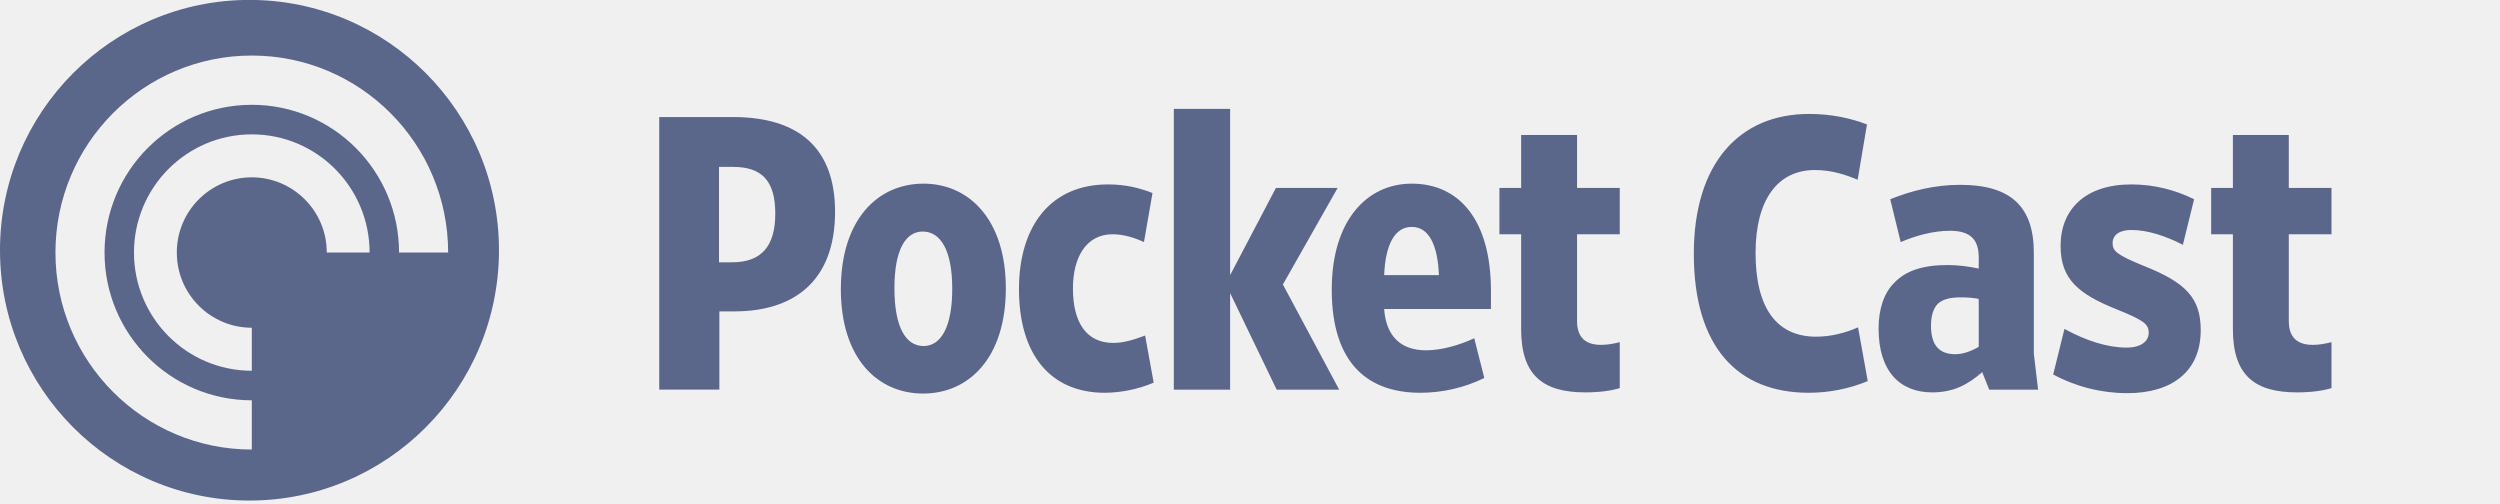
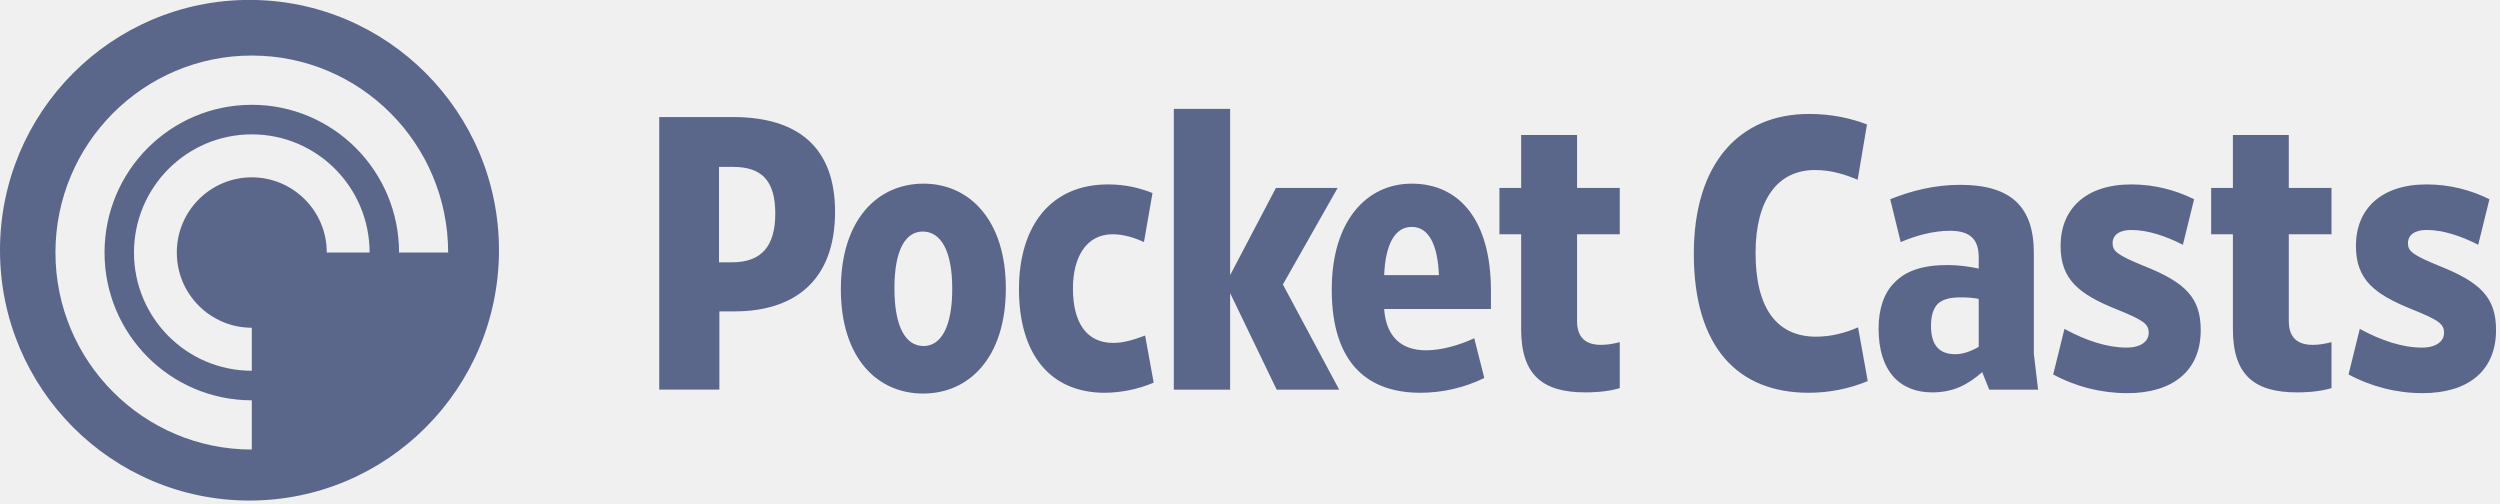
<svg xmlns="http://www.w3.org/2000/svg" xmlns:xlink="http://www.w3.org/1999/xlink" width="129" height="26">
+   <defs>
+     <path id="b" d="M0 0h7.858v11.143H0z" />
+   </defs>
  <g transform="translate(-407 -2)" fill="none" fill-rule="evenodd">
    <path d="M419.873 1.996c7.11 0 12.874 5.783 12.874 12.915 0 7.134-5.763 12.917-12.874 12.917-7.11 0-12.873-5.783-12.873-12.917 0-7.132 5.763-12.915 12.873-12.915zm.12 2.87c-5.596 0-10.132 4.551-10.132 10.165 0 5.614 4.536 10.166 10.132 10.166v-2.541c-4.197 0-7.599-3.414-7.599-7.625 0-4.21 3.402-7.623 7.599-7.623s7.598 3.413 7.598 7.623h2.533c0-5.614-4.536-10.165-10.131-10.165zm0 4.067c-3.358 0-6.08 2.73-6.08 6.098 0 3.369 2.722 6.1 6.08 6.1v-2.219a3.875 3.875 0 01-3.869-3.88 3.875 3.875 0 013.869-3.882 3.875 3.875 0 013.868 3.881h2.21c0-3.368-2.72-6.098-6.078-6.098z" fill="#5A668A" fill-rule="nonzero" />
    <path d="M441.016 22.105V8.04h3.806c3.424 0 5.267 1.628 5.267 4.884 0 3.637-2.183 5.143-5.187 5.143h-.782v4.038h-3.104zm3.765-6.57c1.483 0 2.224-.804 2.224-2.512 0-1.748-.741-2.411-2.183-2.411h-.722v4.923h.681M454.635 22.307c-2.365 0-4.247-1.829-4.247-5.385 0-3.597 1.902-5.446 4.266-5.446 2.344 0 4.247 1.85 4.247 5.405 0 3.578-1.903 5.426-4.266 5.426m-.021-8.36c-.901 0-1.462.966-1.462 2.934 0 1.99.581 2.974 1.502 2.974.901 0 1.482-.984 1.482-2.953 0-1.99-.601-2.954-1.522-2.954M464.006 22.267c-2.784 0-4.427-1.95-4.427-5.345 0-3.316 1.683-5.406 4.587-5.406.922 0 1.622.18 2.303.443l-.441 2.532c-.48-.222-1.04-.403-1.622-.403-1.342 0-2.043 1.166-2.043 2.793 0 1.769.701 2.814 2.084 2.814.52 0 1.06-.161 1.641-.382l.441 2.432a6.654 6.654 0 01-2.523.522M470.474 17.123v4.984h-2.905V7.618h2.905v8.58l2.363-4.5h3.184l-2.824 4.982 2.905 5.427h-3.225l-2.403-4.984" fill="#5A668A" fill-rule="nonzero" />
    <path d="M475.718 16.941c0-3.576 1.824-5.465 4.128-5.465 2.443 0 4.086 1.868 4.086 5.526v.944h-5.51c.102 1.427.883 2.13 2.164 2.13.762 0 1.663-.241 2.484-.622l.52 2.05a7.528 7.528 0 01-3.304.763c-2.544 0-4.568-1.346-4.568-5.326zm5.53-.743c-.06-1.567-.522-2.49-1.402-2.49-.903 0-1.363.963-1.423 2.49h2.825M485.491 18.99v-4.902h-1.12v-2.391h1.12V8.965h2.885v2.732h2.203v2.391h-2.203v4.482c0 .863.46 1.225 1.241 1.225.341 0 .642-.06.962-.14v2.37c-.441.14-1.062.222-1.782.222-2.203 0-3.306-.904-3.306-3.256M500.331 22.267c-3.645 0-5.93-2.33-5.93-7.174 0-4.661 2.345-7.214 5.95-7.214 1.202 0 2.204.241 2.985.543l-.481 2.854c-.62-.261-1.342-.503-2.203-.503-1.922 0-3.065 1.527-3.065 4.28 0 2.833 1.082 4.32 3.125 4.32.78 0 1.522-.2 2.163-.482l.5 2.773a7.978 7.978 0 01-3.044.603M506.698 22.247c-1.622 0-2.763-1.045-2.763-3.296 0-1.005.28-1.847.821-2.371.58-.603 1.442-.904 2.743-.904.562 0 1.122.08 1.603.181v-.583c0-.884-.401-1.366-1.482-1.366-.841 0-1.743.24-2.544.583l-.54-2.21c1.041-.422 2.263-.744 3.604-.744 2.624 0 3.806 1.124 3.806 3.516v5.205l.22 1.849h-2.523l-.36-.905c-.762.663-1.503 1.045-2.585 1.045m2.404-2.35v-2.473c-.28-.06-.601-.08-.941-.08-.601 0-.941.12-1.182.341-.22.242-.34.603-.34 1.126 0 1.044.46 1.466 1.26 1.466.402 0 .822-.16 1.203-.38M516.772 22.287a8.059 8.059 0 01-3.827-.965l.581-2.35c1.103.602 2.203.964 3.205.964.742 0 1.142-.321 1.142-.764 0-.441-.24-.643-1.642-1.205-1.943-.784-2.905-1.527-2.905-3.276 0-1.93 1.322-3.175 3.646-3.175 1.18 0 2.263.282 3.244.765l-.58 2.35c-.902-.462-1.823-.764-2.664-.764-.62 0-.962.262-.962.684 0 .402.22.602 1.603 1.166 2.184.863 2.944 1.667 2.944 3.315 0 2.17-1.522 3.255-3.785 3.255M522.218 18.99v-4.902h-1.122v-2.391h1.122V8.965h2.884v2.732h2.203v2.391h-2.203v4.482c0 .863.461 1.225 1.241 1.225.341 0 .641-.06.962-.14v2.37c-.44.14-1.062.222-1.783.222-2.203 0-3.304-.904-3.304-3.256" fill="#5A668A" fill-rule="nonzero" />
    <g transform="translate(527.939 11.28)">
      <mask id="c" fill="#fff">
        <use xlink:href="#b" />
      </mask>
      <path d="M4.072 11.006a8.059 8.059 0 01-3.826-.965l.58-2.35c1.103.602 2.204.965 3.205.965.741 0 1.143-.322 1.143-.764s-.241-.644-1.643-1.206C1.588 5.903.627 5.16.627 3.411.627 1.48 1.949.236 4.272.236c1.181 0 2.263.281 3.244.764l-.58 2.35c-.902-.462-1.823-.764-2.664-.764-.62 0-.961.263-.961.685 0 .401.22.602 1.602 1.165 2.183.863 2.943 1.667 2.943 3.315 0 2.17-1.52 3.255-3.784 3.255" fill="#5A668A" fill-rule="nonzero" mask="url(#c)" />
    </g>
  </g>
</svg>
